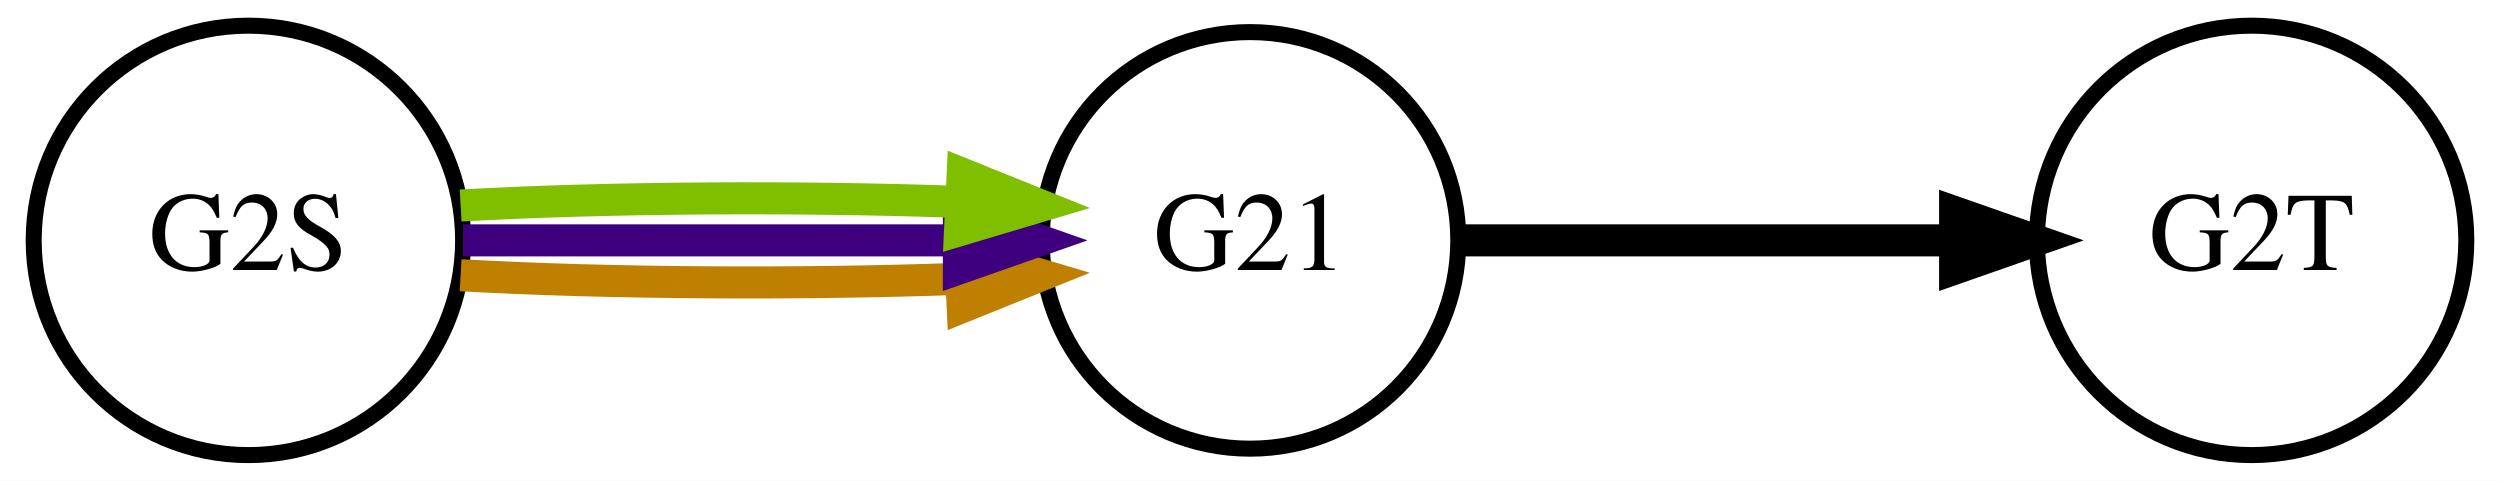
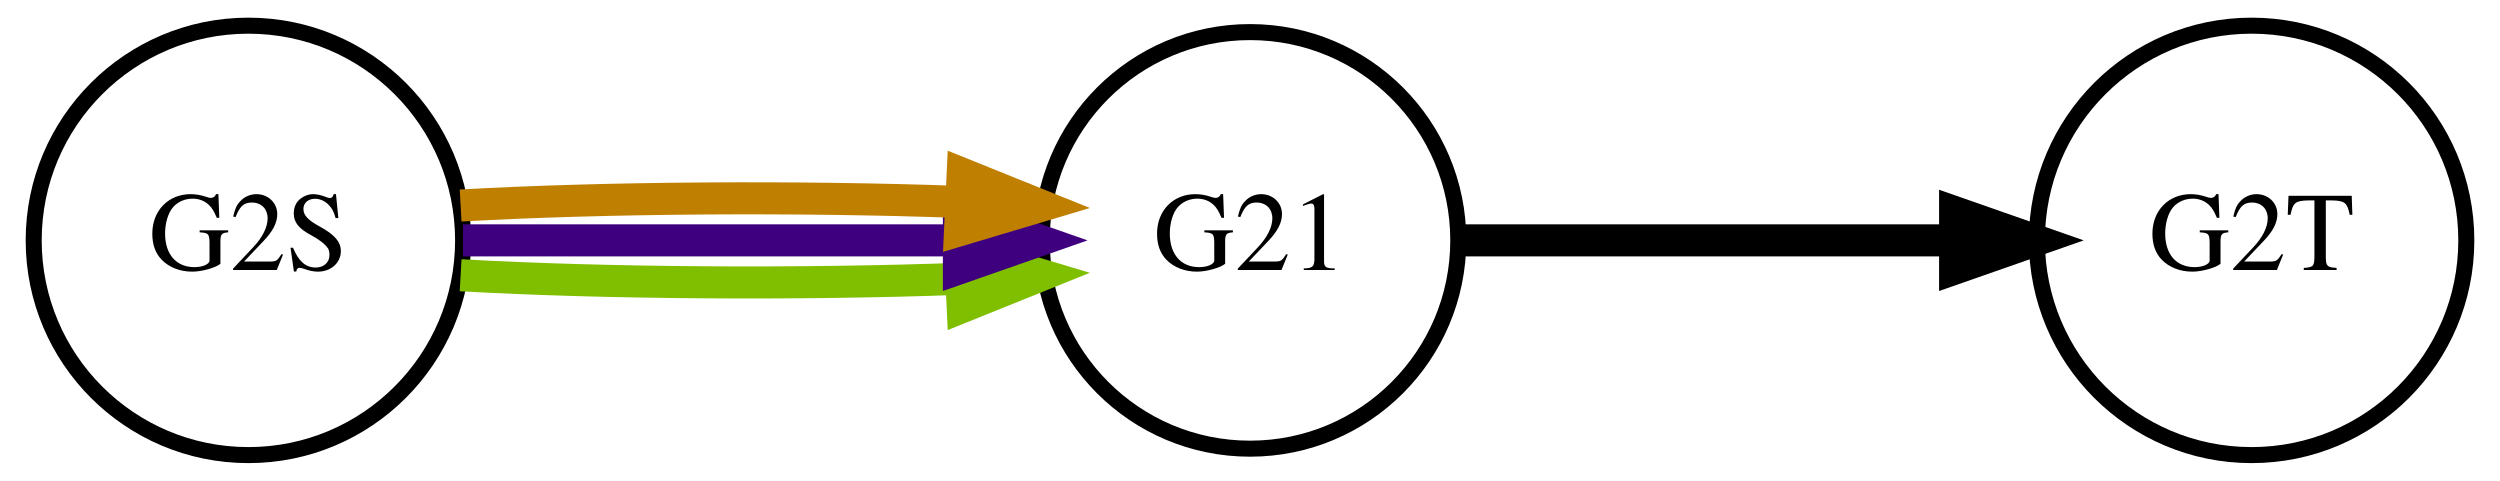
<svg xmlns="http://www.w3.org/2000/svg" width="312pt" height="60pt" viewBox="0.00 0.00 312.00 60.00">
  <g id="graph0" class="graph" transform="scale(1 1) rotate(0) translate(4 56)">
    <polygon fill="white" stroke="none" points="-4,4 -4,-56 308,-56 308,4 -4,4" />
    <g id="node1" class="node">
      <ellipse fill="none" stroke="black" stroke-width="2" cx="27" cy="-26" rx="26.796" ry="26.796" />
      <text text-anchor="middle" x="27" y="-22.3" font-family="Times,serif" font-size="14.00">G2S</text>
    </g>
    <g id="node2" class="node">
      <ellipse fill="none" stroke="black" stroke-width="2" cx="152" cy="-26" rx="25.995" ry="25.995" />
      <text text-anchor="middle" x="152" y="-22.3" font-family="Times,serif" font-size="14.00">G21</text>
    </g>
    <g id="edge1" class="edge">
-       <path fill="none" stroke="#bf7f00" stroke-width="4" d="M53.486,-21.65C71.499,-20.625 95.876,-20.476 115.751,-21.201" />
-       <polygon fill="#bf7f00" stroke="#bf7f00" stroke-width="4" points="115.816,-24.707 125.968,-21.676 116.141,-17.715 115.816,-24.707" />
+       <path fill="none" stroke="#7fbf00" stroke-width="4" d="M53.486,-21.65C71.499,-20.625 95.876,-20.476 115.751,-21.201" />
+       <polygon fill="#7fbf00" stroke="#7fbf00" stroke-width="4" points="115.816,-24.707 125.968,-21.676 116.141,-17.715 115.816,-24.707" />
    </g>
    <g id="edge2" class="edge">
      <path fill="none" stroke="#3f007f" stroke-width="4" d="M53.785,-26C71.699,-26 95.799,-26 115.522,-26" />
      <polygon fill="#3f007f" stroke="#3f007f" stroke-width="4" points="115.67,-29.5 125.67,-26 115.67,-22.5 115.67,-29.5" />
    </g>
    <g id="edge3" class="edge">
-       <path fill="none" stroke="#7fbf00" stroke-width="4" d="M53.486,-30.35C71.499,-31.375 95.876,-31.524 115.751,-30.799" />
-       <polygon fill="#7fbf00" stroke="#7fbf00" stroke-width="4" points="116.141,-34.285 125.968,-30.324 115.816,-27.293 116.141,-34.285" />
+       <path fill="none" stroke="#bf7f00" stroke-width="4" d="M53.486,-30.35C71.499,-31.375 95.876,-31.524 115.751,-30.799" />
+       <polygon fill="#bf7f00" stroke="#bf7f00" stroke-width="4" points="116.141,-34.285 125.968,-30.324 115.816,-27.293 116.141,-34.285" />
    </g>
    <g id="node3" class="node">
      <ellipse fill="none" stroke="black" stroke-width="2" cx="277" cy="-26" rx="26.796" ry="26.796" />
      <text text-anchor="middle" x="277" y="-22.3" font-family="Times,serif" font-size="14.00">G2T</text>
    </g>
    <g id="edge4" class="edge">
      <path fill="none" stroke="black" stroke-width="4" d="M178.188,-26C195.941,-26 219.985,-26 239.791,-26" />
      <polygon fill="black" stroke="black" stroke-width="4" points="239.998,-29.5 249.998,-26 239.998,-22.5 239.998,-29.5" />
    </g>
  </g>
</svg>
